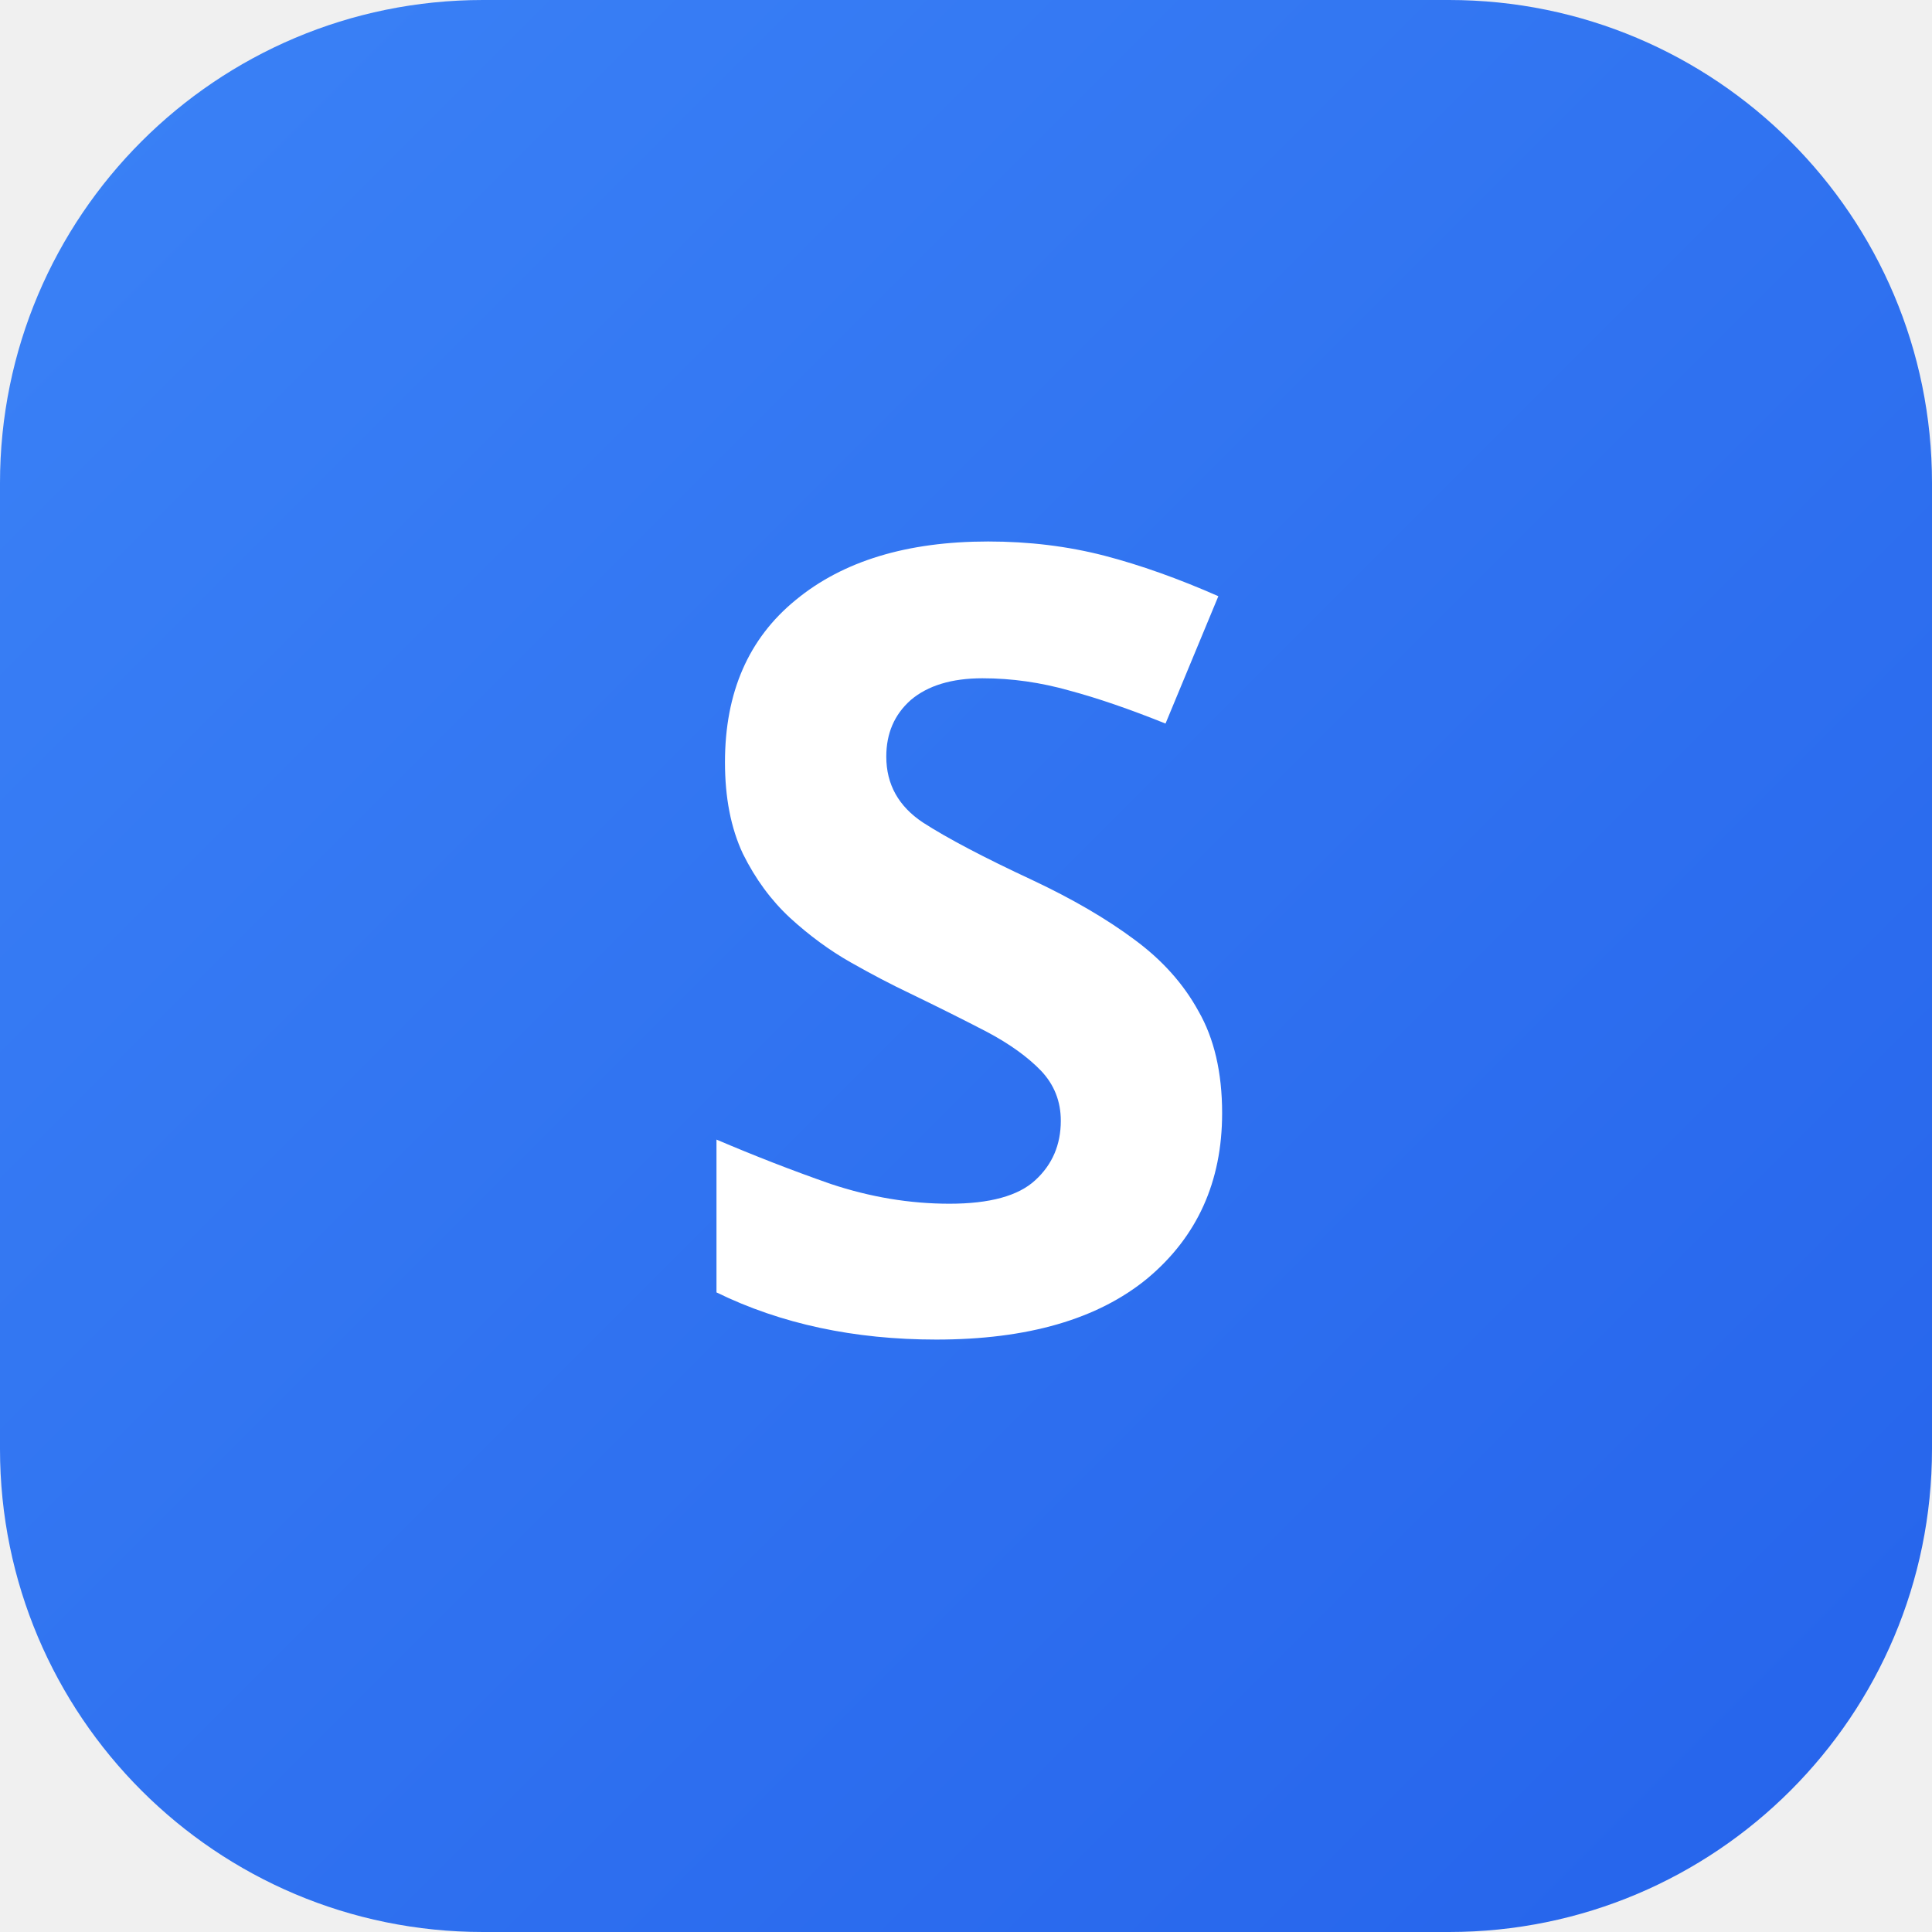
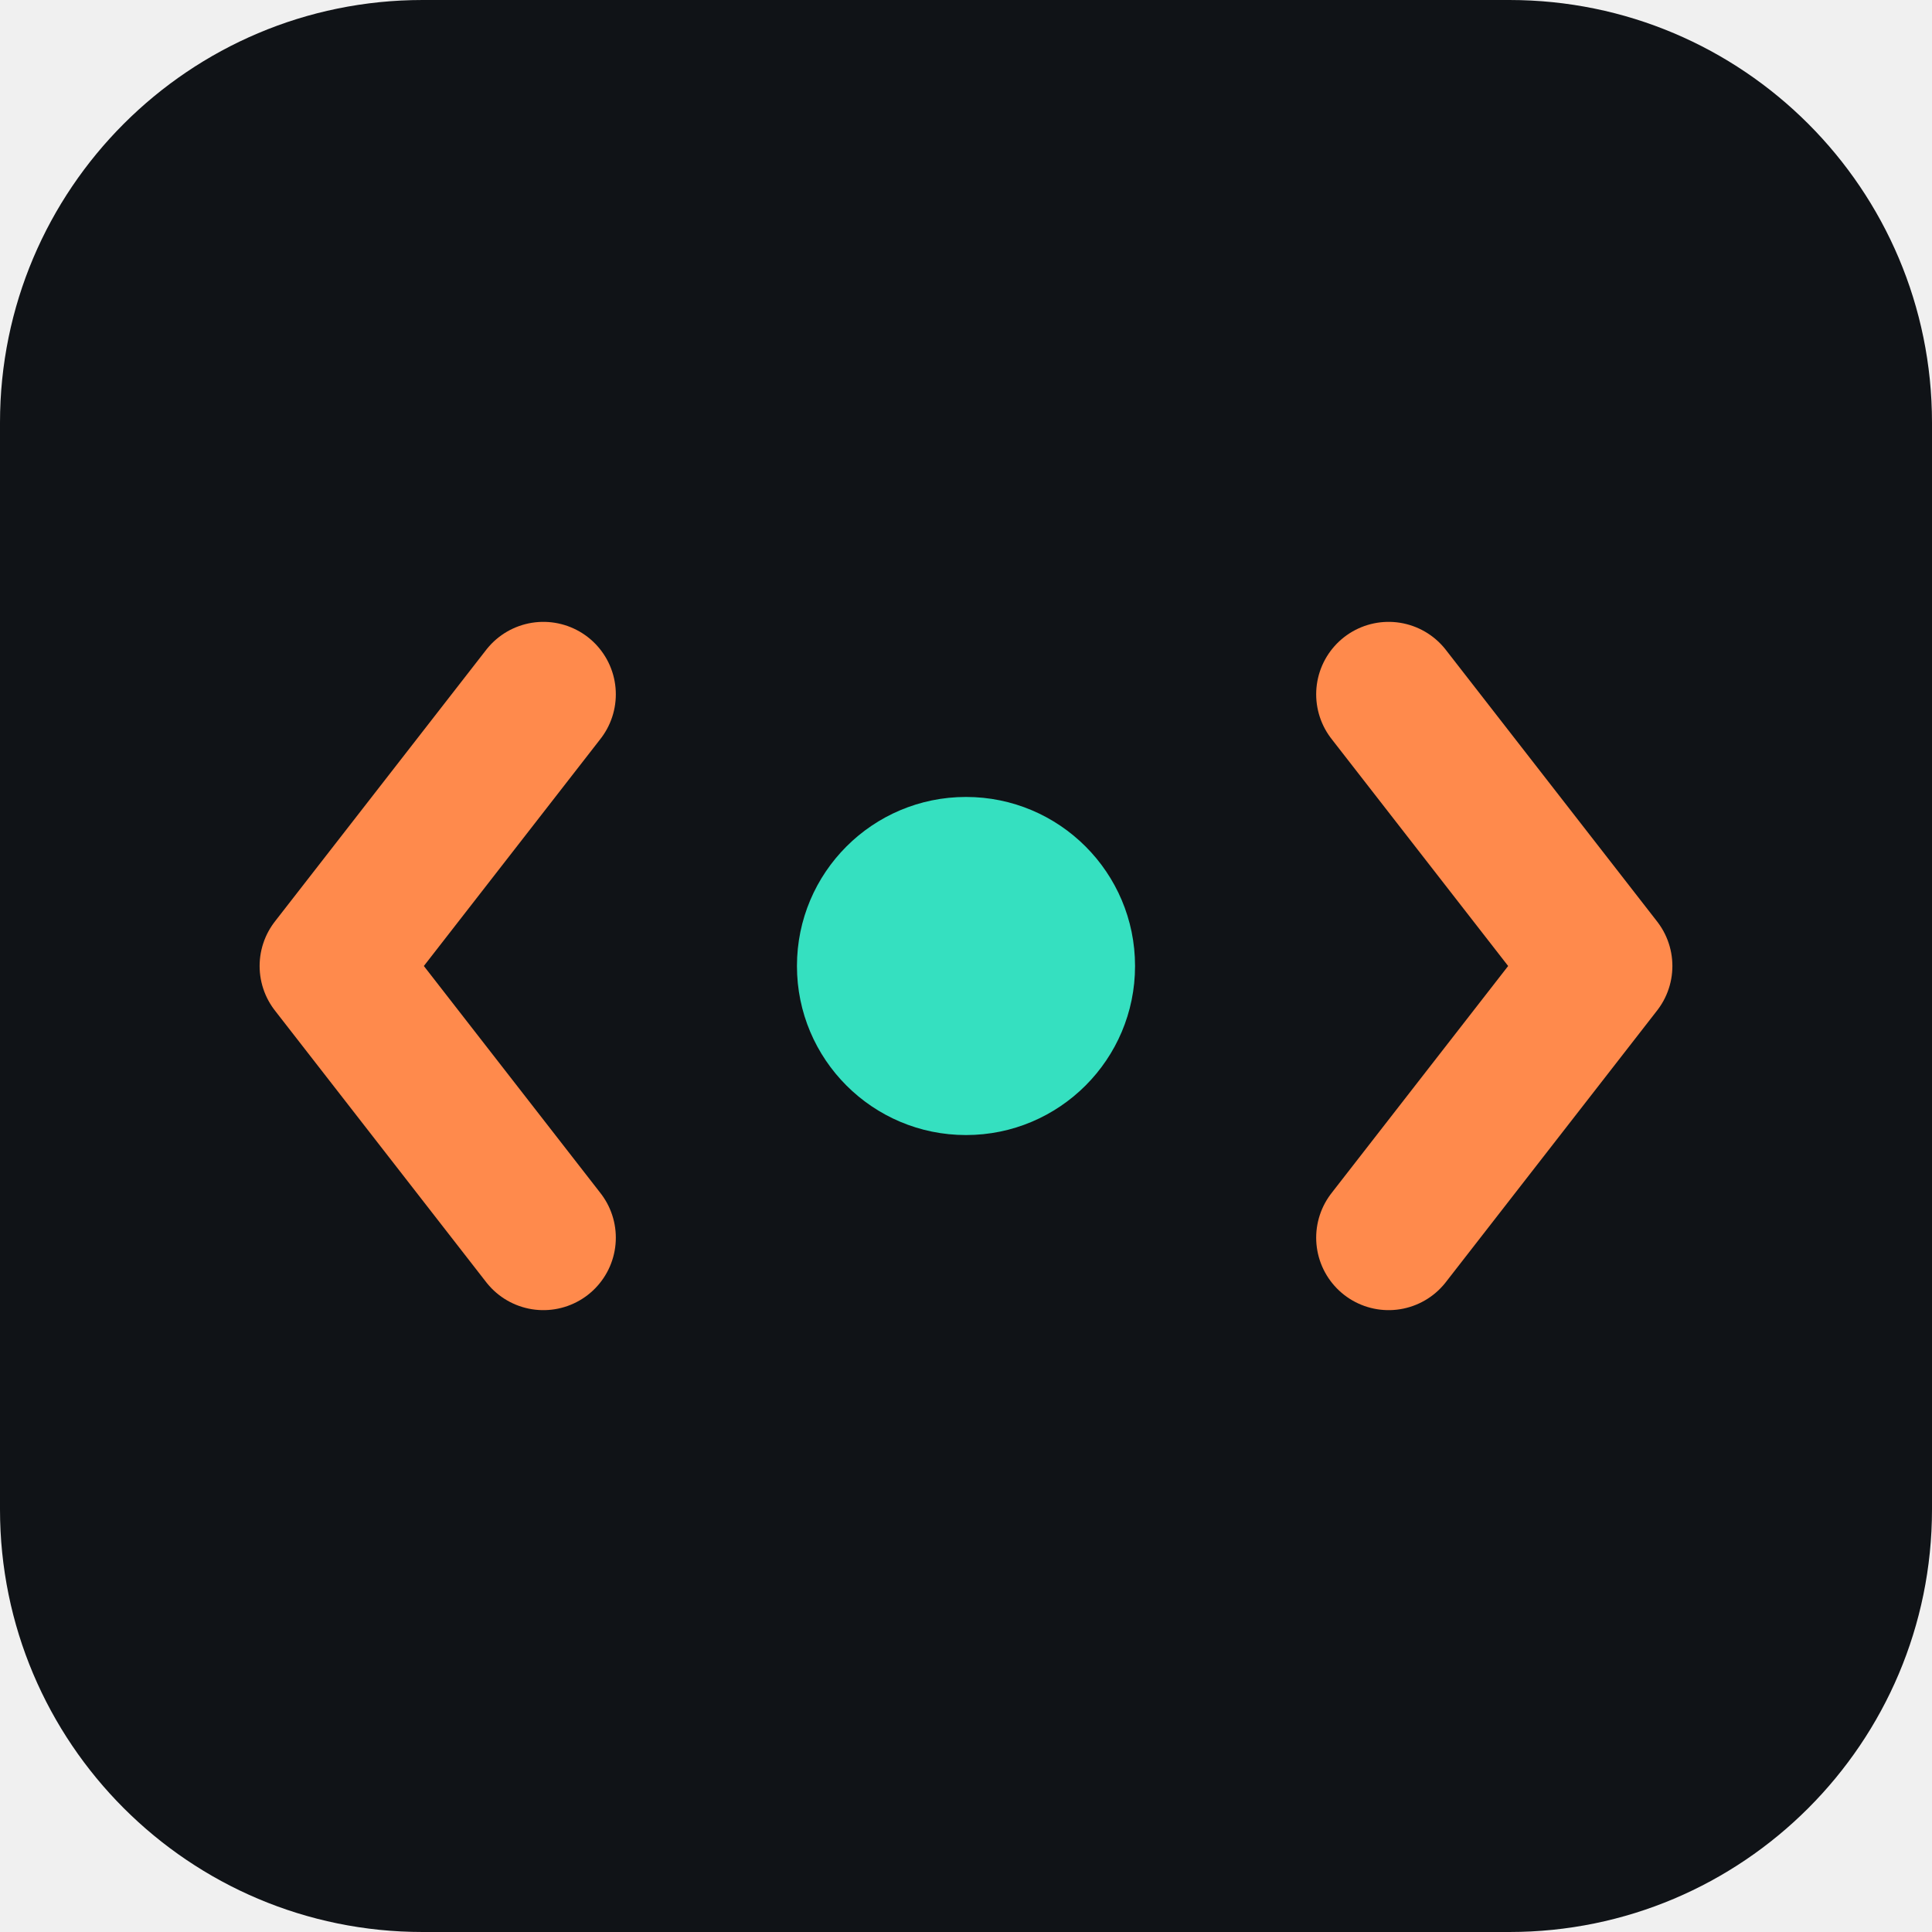
<svg xmlns="http://www.w3.org/2000/svg" viewBox="0 0 32 32">
-   <defs>
-     <linearGradient id="g" x1="0" y1="0" x2="1" y2="1">
-       <stop offset="0%" stop-color="#3b82f6" />
-       <stop offset="100%" stop-color="#2563eb" />
-     </linearGradient>
-   </defs>
-   <rect width="32" height="32" rx="8" fill="url(#g)" />
-   <text x="16" y="22" text-anchor="middle" font-family="system-ui" font-weight="800" font-size="18" fill="white">S</text>
+   <rect width="32" height="32" rx="7" fill="#101317" />
+   <path d="M9 11.5 5.5 16 9 20.5" fill="none" stroke="#FF8A4C" stroke-width="2.4" stroke-linecap="round" stroke-linejoin="round" />
+   <path d="M23 11.5 26.5 16 23 20.5" fill="none" stroke="#FF8A4C" stroke-width="2.4" stroke-linecap="round" stroke-linejoin="round" />
+   <circle cx="16" cy="16" r="2.8" fill="#35E0C0" />
</svg>
